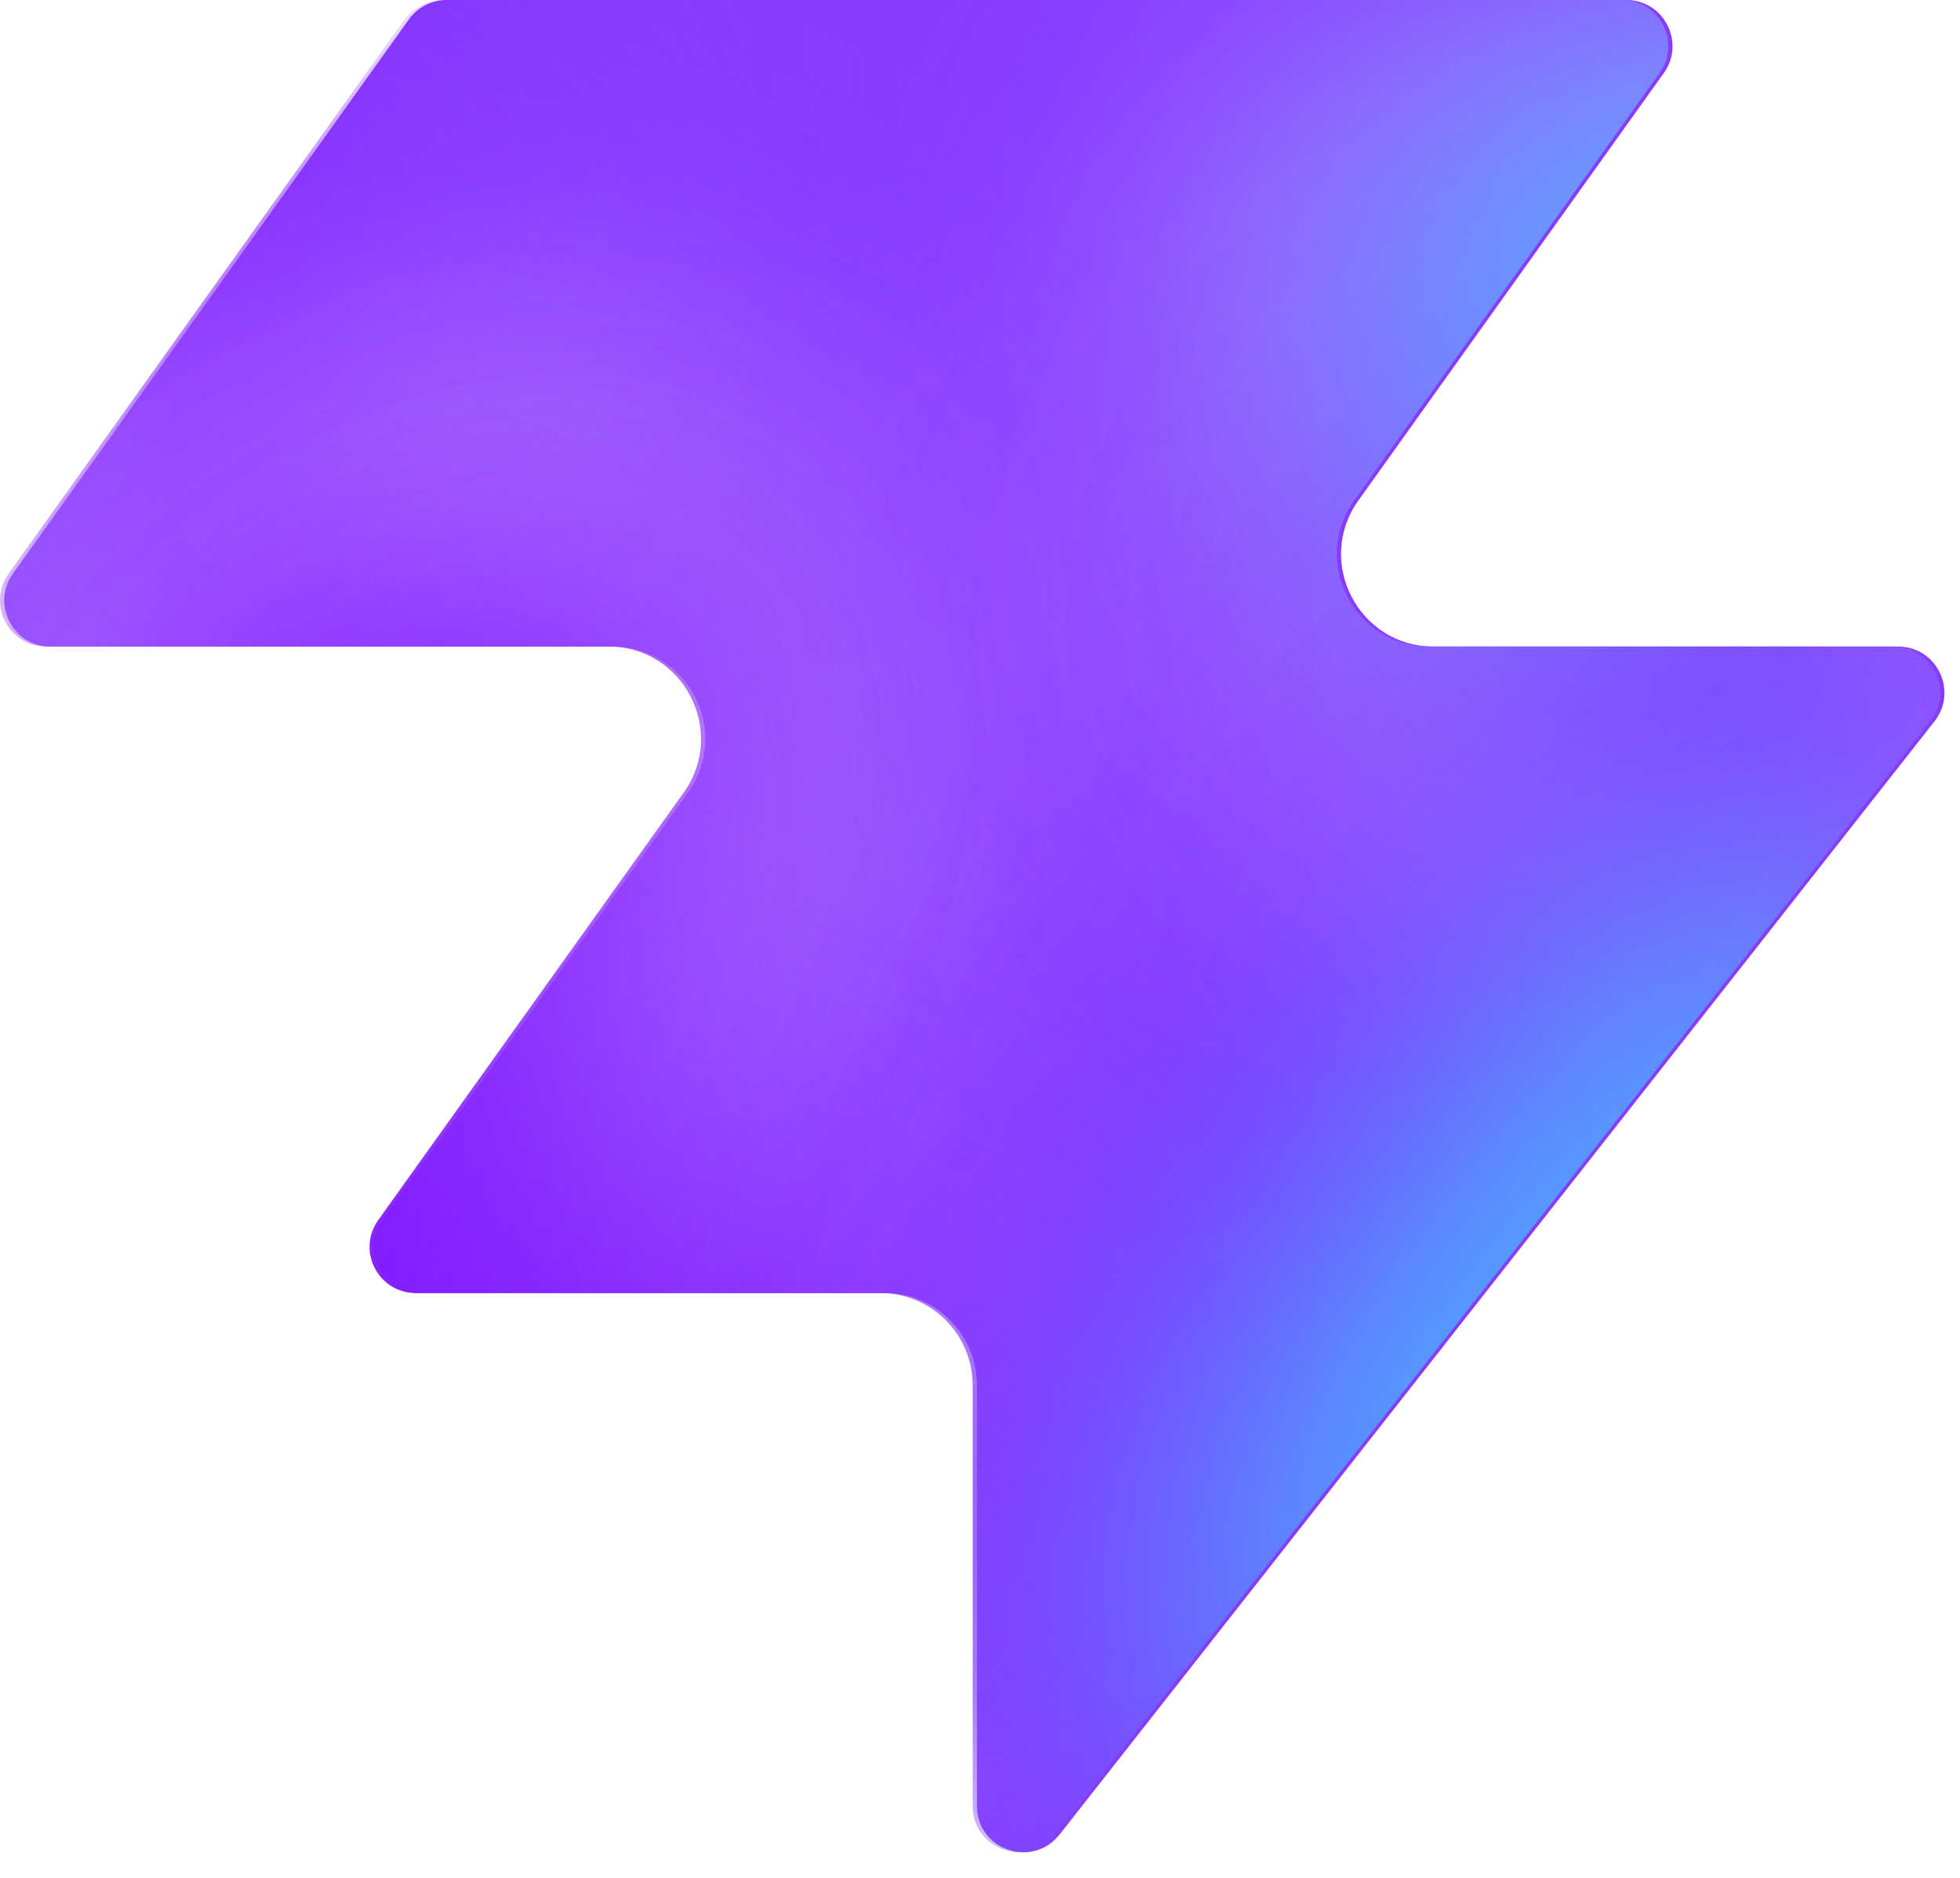
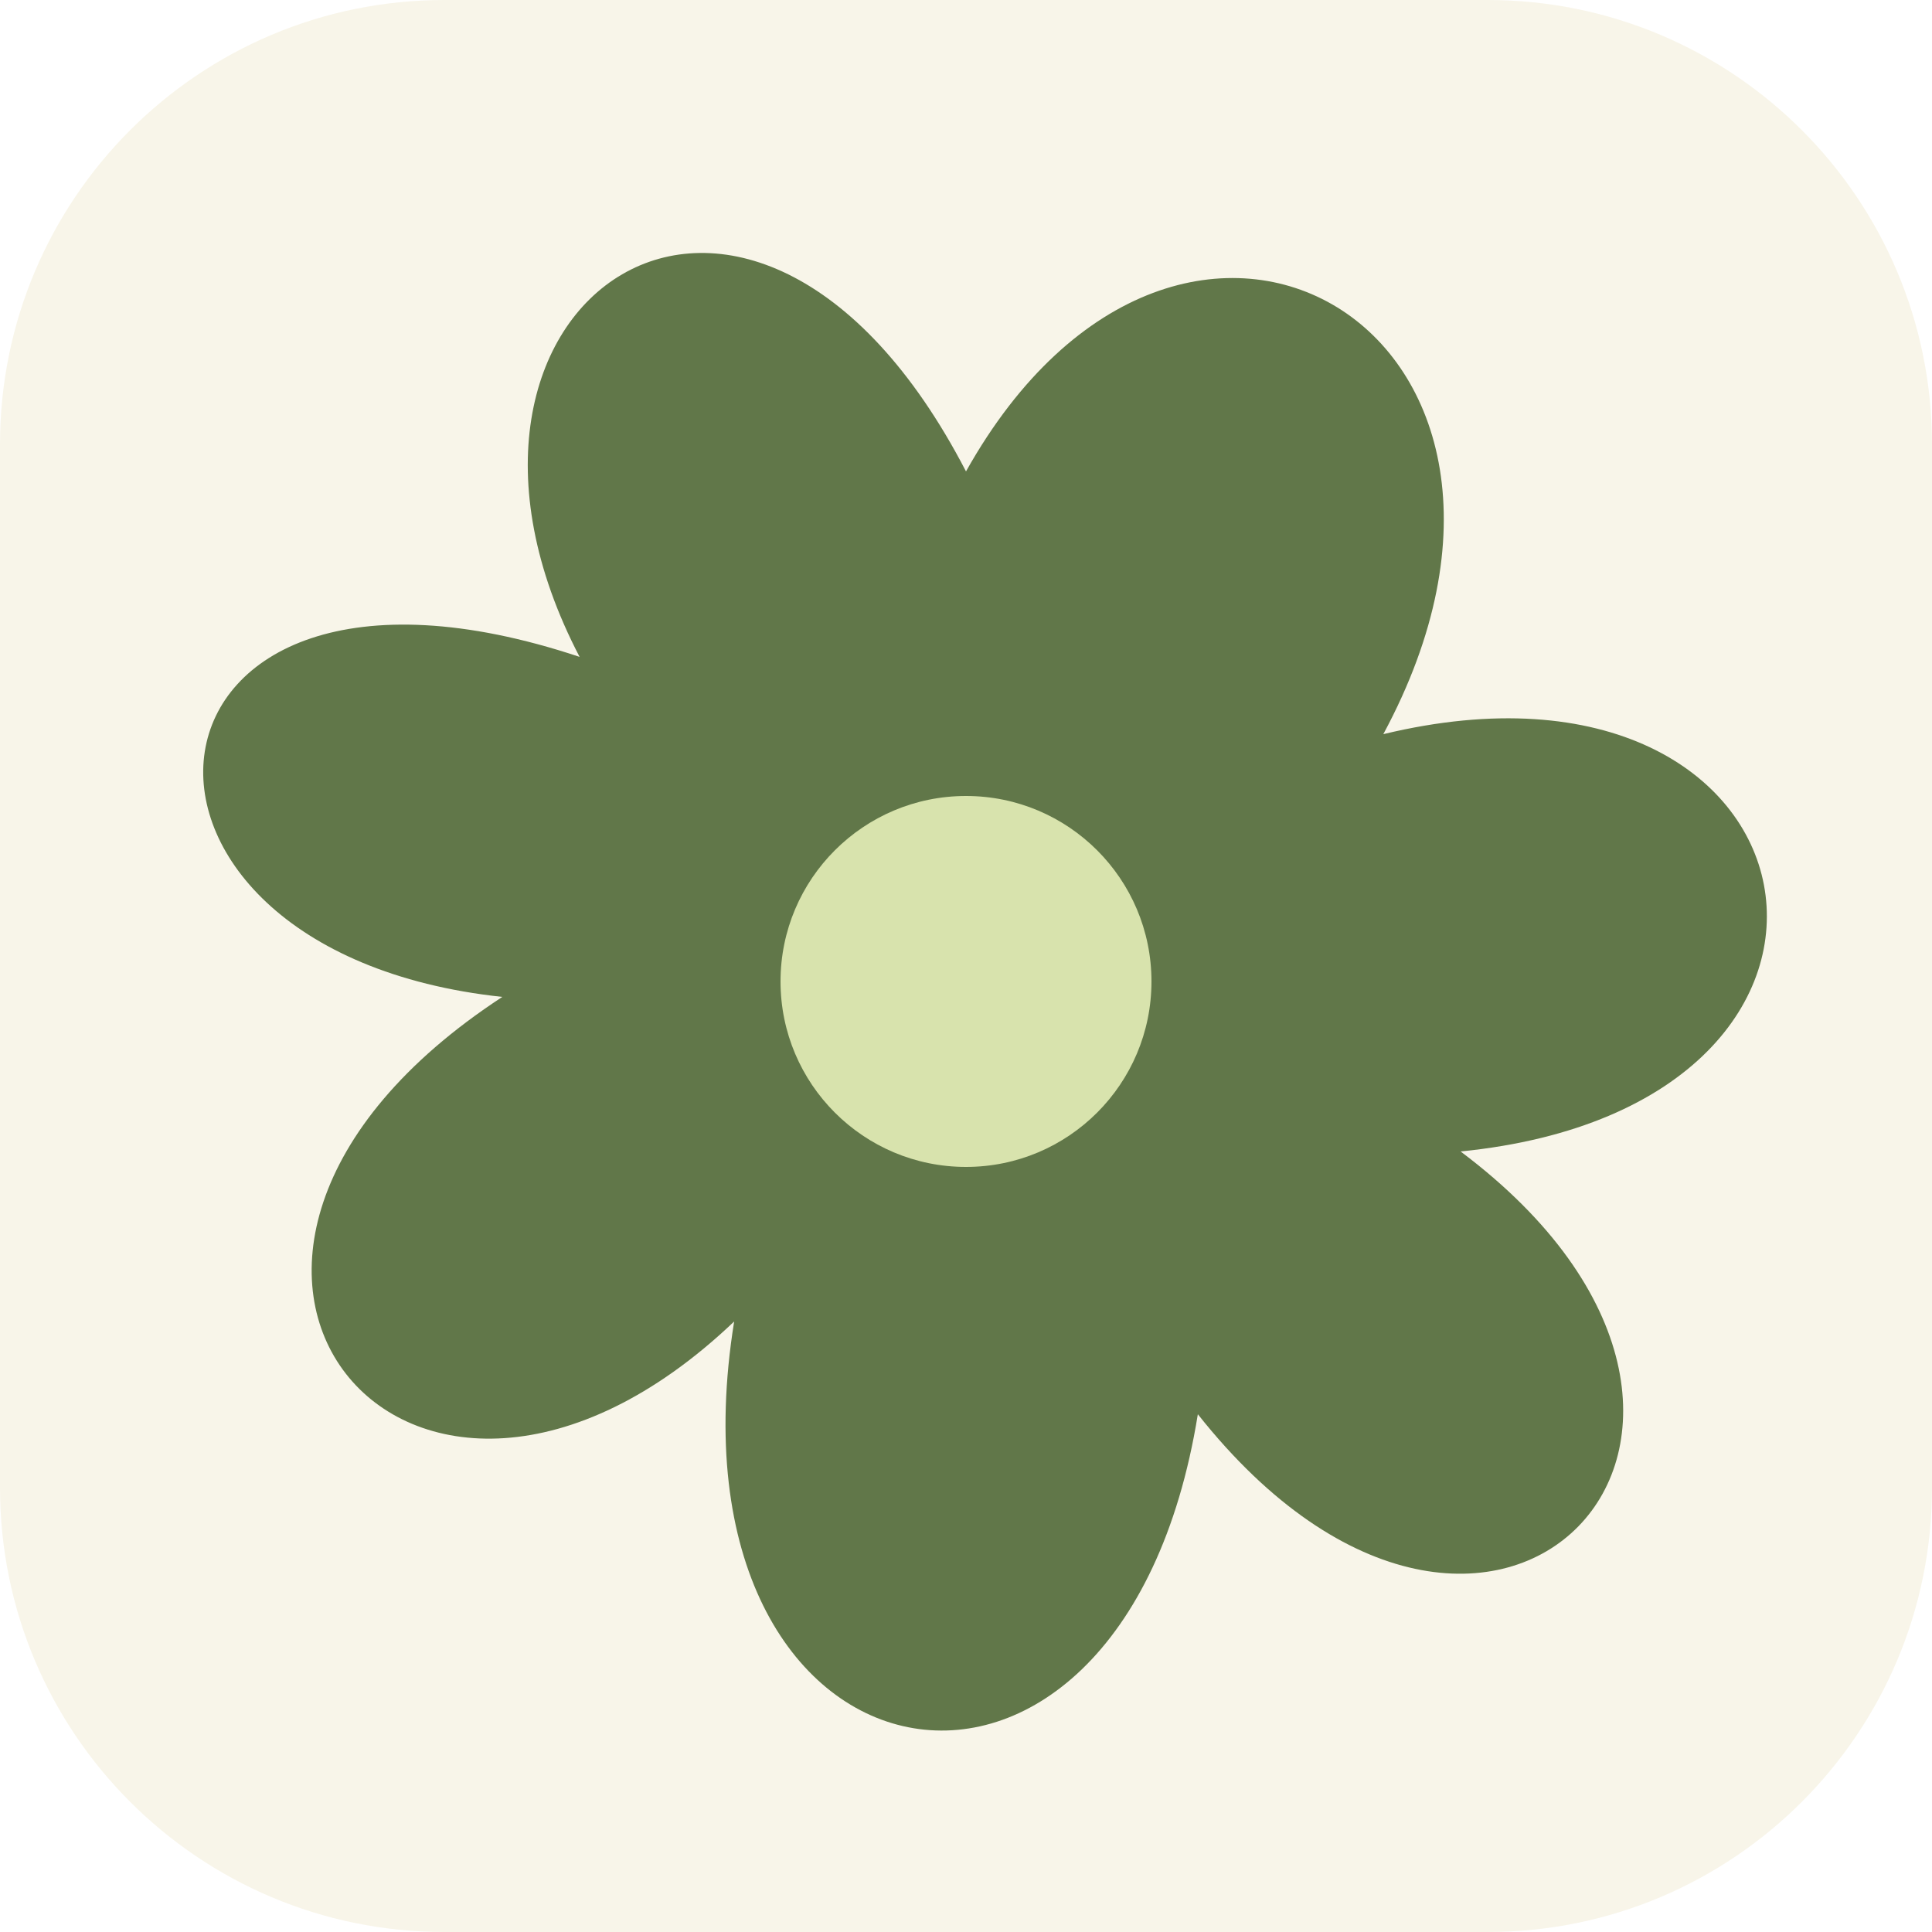
- <svg xmlns="http://www.w3.org/2000/svg" width="48" height="46" fill="none" viewBox="0 0 48 46">
-   <path fill="#863bff" d="M25.946 44.938c-.664.845-2.021.375-2.021-.698V33.937a2.26 2.26 0 0 0-2.262-2.262H10.287c-.92 0-1.456-1.04-.92-1.788l7.48-10.471c1.07-1.497 0-3.578-1.842-3.578H1.237c-.92 0-1.456-1.04-.92-1.788L10.013.474c.214-.297.556-.474.92-.474h28.894c.92 0 1.456 1.04.92 1.788l-7.48 10.471c-1.07 1.498 0 3.579 1.842 3.579h11.377c.943 0 1.473 1.088.89 1.83L25.947 44.94z" style="fill:#863bff;fill:color(display-p3 .525 .23 1);fill-opacity:1" />
-   <mask id="a" width="48" height="46" x="0" y="0" maskUnits="userSpaceOnUse" style="mask-type:alpha">
-     <path fill="#000" d="M25.842 44.938c-.664.844-2.021.375-2.021-.698V33.937a2.26 2.26 0 0 0-2.262-2.262H10.183c-.92 0-1.456-1.04-.92-1.788l7.48-10.471c1.07-1.498 0-3.579-1.842-3.579H1.133c-.92 0-1.456-1.04-.92-1.787L9.91.473c.214-.297.556-.474.92-.474h28.894c.92 0 1.456 1.04.92 1.788l-7.48 10.471c-1.07 1.498 0 3.578 1.842 3.578h11.377c.943 0 1.473 1.088.89 1.832L25.843 44.94z" style="fill:#000;fill-opacity:1" />
-   </mask>
-   <g mask="url(#a)">
-     <g filter="url(#b)">
-       <ellipse cx="5.508" cy="14.704" fill="#ede6ff" rx="5.508" ry="14.704" style="fill:#ede6ff;fill:color(display-p3 .927 .903 1);fill-opacity:1" transform="matrix(.00324 1 1 -.00324 -4.47 31.516)" />
-     </g>
-     <g filter="url(#c)">
-       <ellipse cx="10.399" cy="29.851" fill="#ede6ff" rx="10.399" ry="29.851" style="fill:#ede6ff;fill:color(display-p3 .927 .903 1);fill-opacity:1" transform="matrix(.00324 1 1 -.00324 -39.328 7.883)" />
-     </g>
-     <g filter="url(#d)">
-       <ellipse cx="5.508" cy="30.487" fill="#7e14ff" rx="5.508" ry="30.487" style="fill:#7e14ff;fill:color(display-p3 .492 .077 1);fill-opacity:1" transform="rotate(89.814 -25.913 -14.639)scale(1 -1)" />
-     </g>
-     <g filter="url(#e)">
-       <ellipse cx="5.508" cy="30.599" fill="#7e14ff" rx="5.508" ry="30.599" style="fill:#7e14ff;fill:color(display-p3 .492 .077 1);fill-opacity:1" transform="rotate(89.814 -32.644 -3.334)scale(1 -1)" />
-     </g>
-     <g filter="url(#f)">
-       <ellipse cx="5.508" cy="30.599" fill="#7e14ff" rx="5.508" ry="30.599" style="fill:#7e14ff;fill:color(display-p3 .492 .077 1);fill-opacity:1" transform="matrix(.00324 1 1 -.00324 -34.34 30.47)" />
-     </g>
-     <g filter="url(#g)">
-       <ellipse cx="14.072" cy="22.078" fill="#ede6ff" rx="14.072" ry="22.078" style="fill:#ede6ff;fill:color(display-p3 .927 .903 1);fill-opacity:1" transform="rotate(93.35 24.506 48.493)scale(-1 1)" />
-     </g>
-     <g filter="url(#h)">
-       <ellipse cx="3.47" cy="21.501" fill="#7e14ff" rx="3.47" ry="21.501" style="fill:#7e14ff;fill:color(display-p3 .492 .077 1);fill-opacity:1" transform="rotate(89.009 28.708 47.59)scale(-1 1)" />
-     </g>
-     <g filter="url(#i)">
-       <ellipse cx="3.47" cy="21.501" fill="#7e14ff" rx="3.47" ry="21.501" style="fill:#7e14ff;fill:color(display-p3 .492 .077 1);fill-opacity:1" transform="rotate(89.009 28.708 47.59)scale(-1 1)" />
-     </g>
-     <g filter="url(#j)">
-       <ellipse cx=".387" cy="8.972" fill="#7e14ff" rx="4.407" ry="29.108" style="fill:#7e14ff;fill:color(display-p3 .492 .077 1);fill-opacity:1" transform="rotate(39.51 .387 8.972)" />
-     </g>
-     <g filter="url(#k)">
-       <ellipse cx="47.523" cy="-6.092" fill="#7e14ff" rx="4.407" ry="29.108" style="fill:#7e14ff;fill:color(display-p3 .492 .077 1);fill-opacity:1" transform="rotate(37.892 47.523 -6.092)" />
-     </g>
-     <g filter="url(#l)">
-       <ellipse cx="41.412" cy="6.333" fill="#47bfff" rx="5.971" ry="9.665" style="fill:#47bfff;fill:color(display-p3 .28 .748 1);fill-opacity:1" transform="rotate(37.892 41.412 6.333)" />
-     </g>
-     <g filter="url(#m)">
-       <ellipse cx="-1.879" cy="38.332" fill="#7e14ff" rx="4.407" ry="29.108" style="fill:#7e14ff;fill:color(display-p3 .492 .077 1);fill-opacity:1" transform="rotate(37.892 -1.88 38.332)" />
-     </g>
-     <g filter="url(#n)">
-       <ellipse cx="-1.879" cy="38.332" fill="#7e14ff" rx="4.407" ry="29.108" style="fill:#7e14ff;fill:color(display-p3 .492 .077 1);fill-opacity:1" transform="rotate(37.892 -1.88 38.332)" />
-     </g>
-     <g filter="url(#o)">
-       <ellipse cx="35.651" cy="29.907" fill="#7e14ff" rx="4.407" ry="29.108" style="fill:#7e14ff;fill:color(display-p3 .492 .077 1);fill-opacity:1" transform="rotate(37.892 35.651 29.907)" />
-     </g>
-     <g filter="url(#p)">
-       <ellipse cx="38.418" cy="32.4" fill="#47bfff" rx="5.971" ry="15.297" style="fill:#47bfff;fill:color(display-p3 .28 .748 1);fill-opacity:1" transform="rotate(37.892 38.418 32.4)" />
-     </g>
+ <svg xmlns="http://www.w3.org/2000/svg" viewBox="0 0 100 100">
+   <rect width="100" height="100" rx="23" fill="#f8f5e9" />
+   <g transform="translate(10 10) scale(.8)">
+     <path d="M50 18C36-9 13 7 25 30C-5 20-8 49 20 52C-6 69 14 93 35 73C30 104 60 110 65 79C84 103 106 80 82 62C112 59 106 28 77 35C91 9 64-7 50 18Z" fill="#617749" />
+     <circle cx="50" cy="51" r="12" fill="#d8e3ad" />
  </g>
-   <defs>
-     <filter id="b" width="60.045" height="41.654" x="-19.77" y="16.149" color-interpolation-filters="sRGB" filterUnits="userSpaceOnUse">
-       <feFlood flood-opacity="0" result="BackgroundImageFix" />
-       <feBlend in="SourceGraphic" in2="BackgroundImageFix" result="shape" />
-       <feGaussianBlur result="effect1_foregroundBlur_2002_17158" stdDeviation="7.659" />
-     </filter>
-     <filter id="c" width="90.34" height="51.437" x="-54.613" y="-7.533" color-interpolation-filters="sRGB" filterUnits="userSpaceOnUse">
-       <feFlood flood-opacity="0" result="BackgroundImageFix" />
-       <feBlend in="SourceGraphic" in2="BackgroundImageFix" result="shape" />
-       <feGaussianBlur result="effect1_foregroundBlur_2002_17158" stdDeviation="7.659" />
-     </filter>
-     <filter id="d" width="79.355" height="29.4" x="-49.64" y="2.03" color-interpolation-filters="sRGB" filterUnits="userSpaceOnUse">
-       <feFlood flood-opacity="0" result="BackgroundImageFix" />
-       <feBlend in="SourceGraphic" in2="BackgroundImageFix" result="shape" />
-       <feGaussianBlur result="effect1_foregroundBlur_2002_17158" stdDeviation="4.596" />
-     </filter>
-     <filter id="e" width="79.579" height="29.4" x="-45.045" y="20.029" color-interpolation-filters="sRGB" filterUnits="userSpaceOnUse">
-       <feFlood flood-opacity="0" result="BackgroundImageFix" />
-       <feBlend in="SourceGraphic" in2="BackgroundImageFix" result="shape" />
-       <feGaussianBlur result="effect1_foregroundBlur_2002_17158" stdDeviation="4.596" />
-     </filter>
-     <filter id="f" width="79.579" height="29.4" x="-43.513" y="21.178" color-interpolation-filters="sRGB" filterUnits="userSpaceOnUse">
-       <feFlood flood-opacity="0" result="BackgroundImageFix" />
-       <feBlend in="SourceGraphic" in2="BackgroundImageFix" result="shape" />
-       <feGaussianBlur result="effect1_foregroundBlur_2002_17158" stdDeviation="4.596" />
-     </filter>
-     <filter id="g" width="74.749" height="58.852" x="15.756" y="-17.901" color-interpolation-filters="sRGB" filterUnits="userSpaceOnUse">
-       <feFlood flood-opacity="0" result="BackgroundImageFix" />
-       <feBlend in="SourceGraphic" in2="BackgroundImageFix" result="shape" />
-       <feGaussianBlur result="effect1_foregroundBlur_2002_17158" stdDeviation="7.659" />
-     </filter>
-     <filter id="h" width="61.377" height="25.362" x="23.548" y="2.284" color-interpolation-filters="sRGB" filterUnits="userSpaceOnUse">
-       <feFlood flood-opacity="0" result="BackgroundImageFix" />
-       <feBlend in="SourceGraphic" in2="BackgroundImageFix" result="shape" />
-       <feGaussianBlur result="effect1_foregroundBlur_2002_17158" stdDeviation="4.596" />
-     </filter>
-     <filter id="i" width="61.377" height="25.362" x="23.548" y="2.284" color-interpolation-filters="sRGB" filterUnits="userSpaceOnUse">
-       <feFlood flood-opacity="0" result="BackgroundImageFix" />
-       <feBlend in="SourceGraphic" in2="BackgroundImageFix" result="shape" />
-       <feGaussianBlur result="effect1_foregroundBlur_2002_17158" stdDeviation="4.596" />
-     </filter>
-     <filter id="j" width="56.045" height="63.649" x="-27.636" y="-22.853" color-interpolation-filters="sRGB" filterUnits="userSpaceOnUse">
-       <feFlood flood-opacity="0" result="BackgroundImageFix" />
-       <feBlend in="SourceGraphic" in2="BackgroundImageFix" result="shape" />
-       <feGaussianBlur result="effect1_foregroundBlur_2002_17158" stdDeviation="4.596" />
-     </filter>
-     <filter id="k" width="54.814" height="64.646" x="20.116" y="-38.415" color-interpolation-filters="sRGB" filterUnits="userSpaceOnUse">
-       <feFlood flood-opacity="0" result="BackgroundImageFix" />
-       <feBlend in="SourceGraphic" in2="BackgroundImageFix" result="shape" />
-       <feGaussianBlur result="effect1_foregroundBlur_2002_17158" stdDeviation="4.596" />
-     </filter>
-     <filter id="l" width="33.541" height="35.313" x="24.641" y="-11.323" color-interpolation-filters="sRGB" filterUnits="userSpaceOnUse">
-       <feFlood flood-opacity="0" result="BackgroundImageFix" />
-       <feBlend in="SourceGraphic" in2="BackgroundImageFix" result="shape" />
-       <feGaussianBlur result="effect1_foregroundBlur_2002_17158" stdDeviation="4.596" />
-     </filter>
-     <filter id="m" width="54.814" height="64.646" x="-29.286" y="6.009" color-interpolation-filters="sRGB" filterUnits="userSpaceOnUse">
-       <feFlood flood-opacity="0" result="BackgroundImageFix" />
-       <feBlend in="SourceGraphic" in2="BackgroundImageFix" result="shape" />
-       <feGaussianBlur result="effect1_foregroundBlur_2002_17158" stdDeviation="4.596" />
-     </filter>
-     <filter id="n" width="54.814" height="64.646" x="-29.286" y="6.009" color-interpolation-filters="sRGB" filterUnits="userSpaceOnUse">
-       <feFlood flood-opacity="0" result="BackgroundImageFix" />
-       <feBlend in="SourceGraphic" in2="BackgroundImageFix" result="shape" />
-       <feGaussianBlur result="effect1_foregroundBlur_2002_17158" stdDeviation="4.596" />
-     </filter>
-     <filter id="o" width="54.814" height="64.646" x="8.244" y="-2.416" color-interpolation-filters="sRGB" filterUnits="userSpaceOnUse">
-       <feFlood flood-opacity="0" result="BackgroundImageFix" />
-       <feBlend in="SourceGraphic" in2="BackgroundImageFix" result="shape" />
-       <feGaussianBlur result="effect1_foregroundBlur_2002_17158" stdDeviation="4.596" />
-     </filter>
-     <filter id="p" width="39.409" height="43.623" x="18.713" y="10.588" color-interpolation-filters="sRGB" filterUnits="userSpaceOnUse">
-       <feFlood flood-opacity="0" result="BackgroundImageFix" />
-       <feBlend in="SourceGraphic" in2="BackgroundImageFix" result="shape" />
-       <feGaussianBlur result="effect1_foregroundBlur_2002_17158" stdDeviation="4.596" />
-     </filter>
-   </defs>
</svg>
